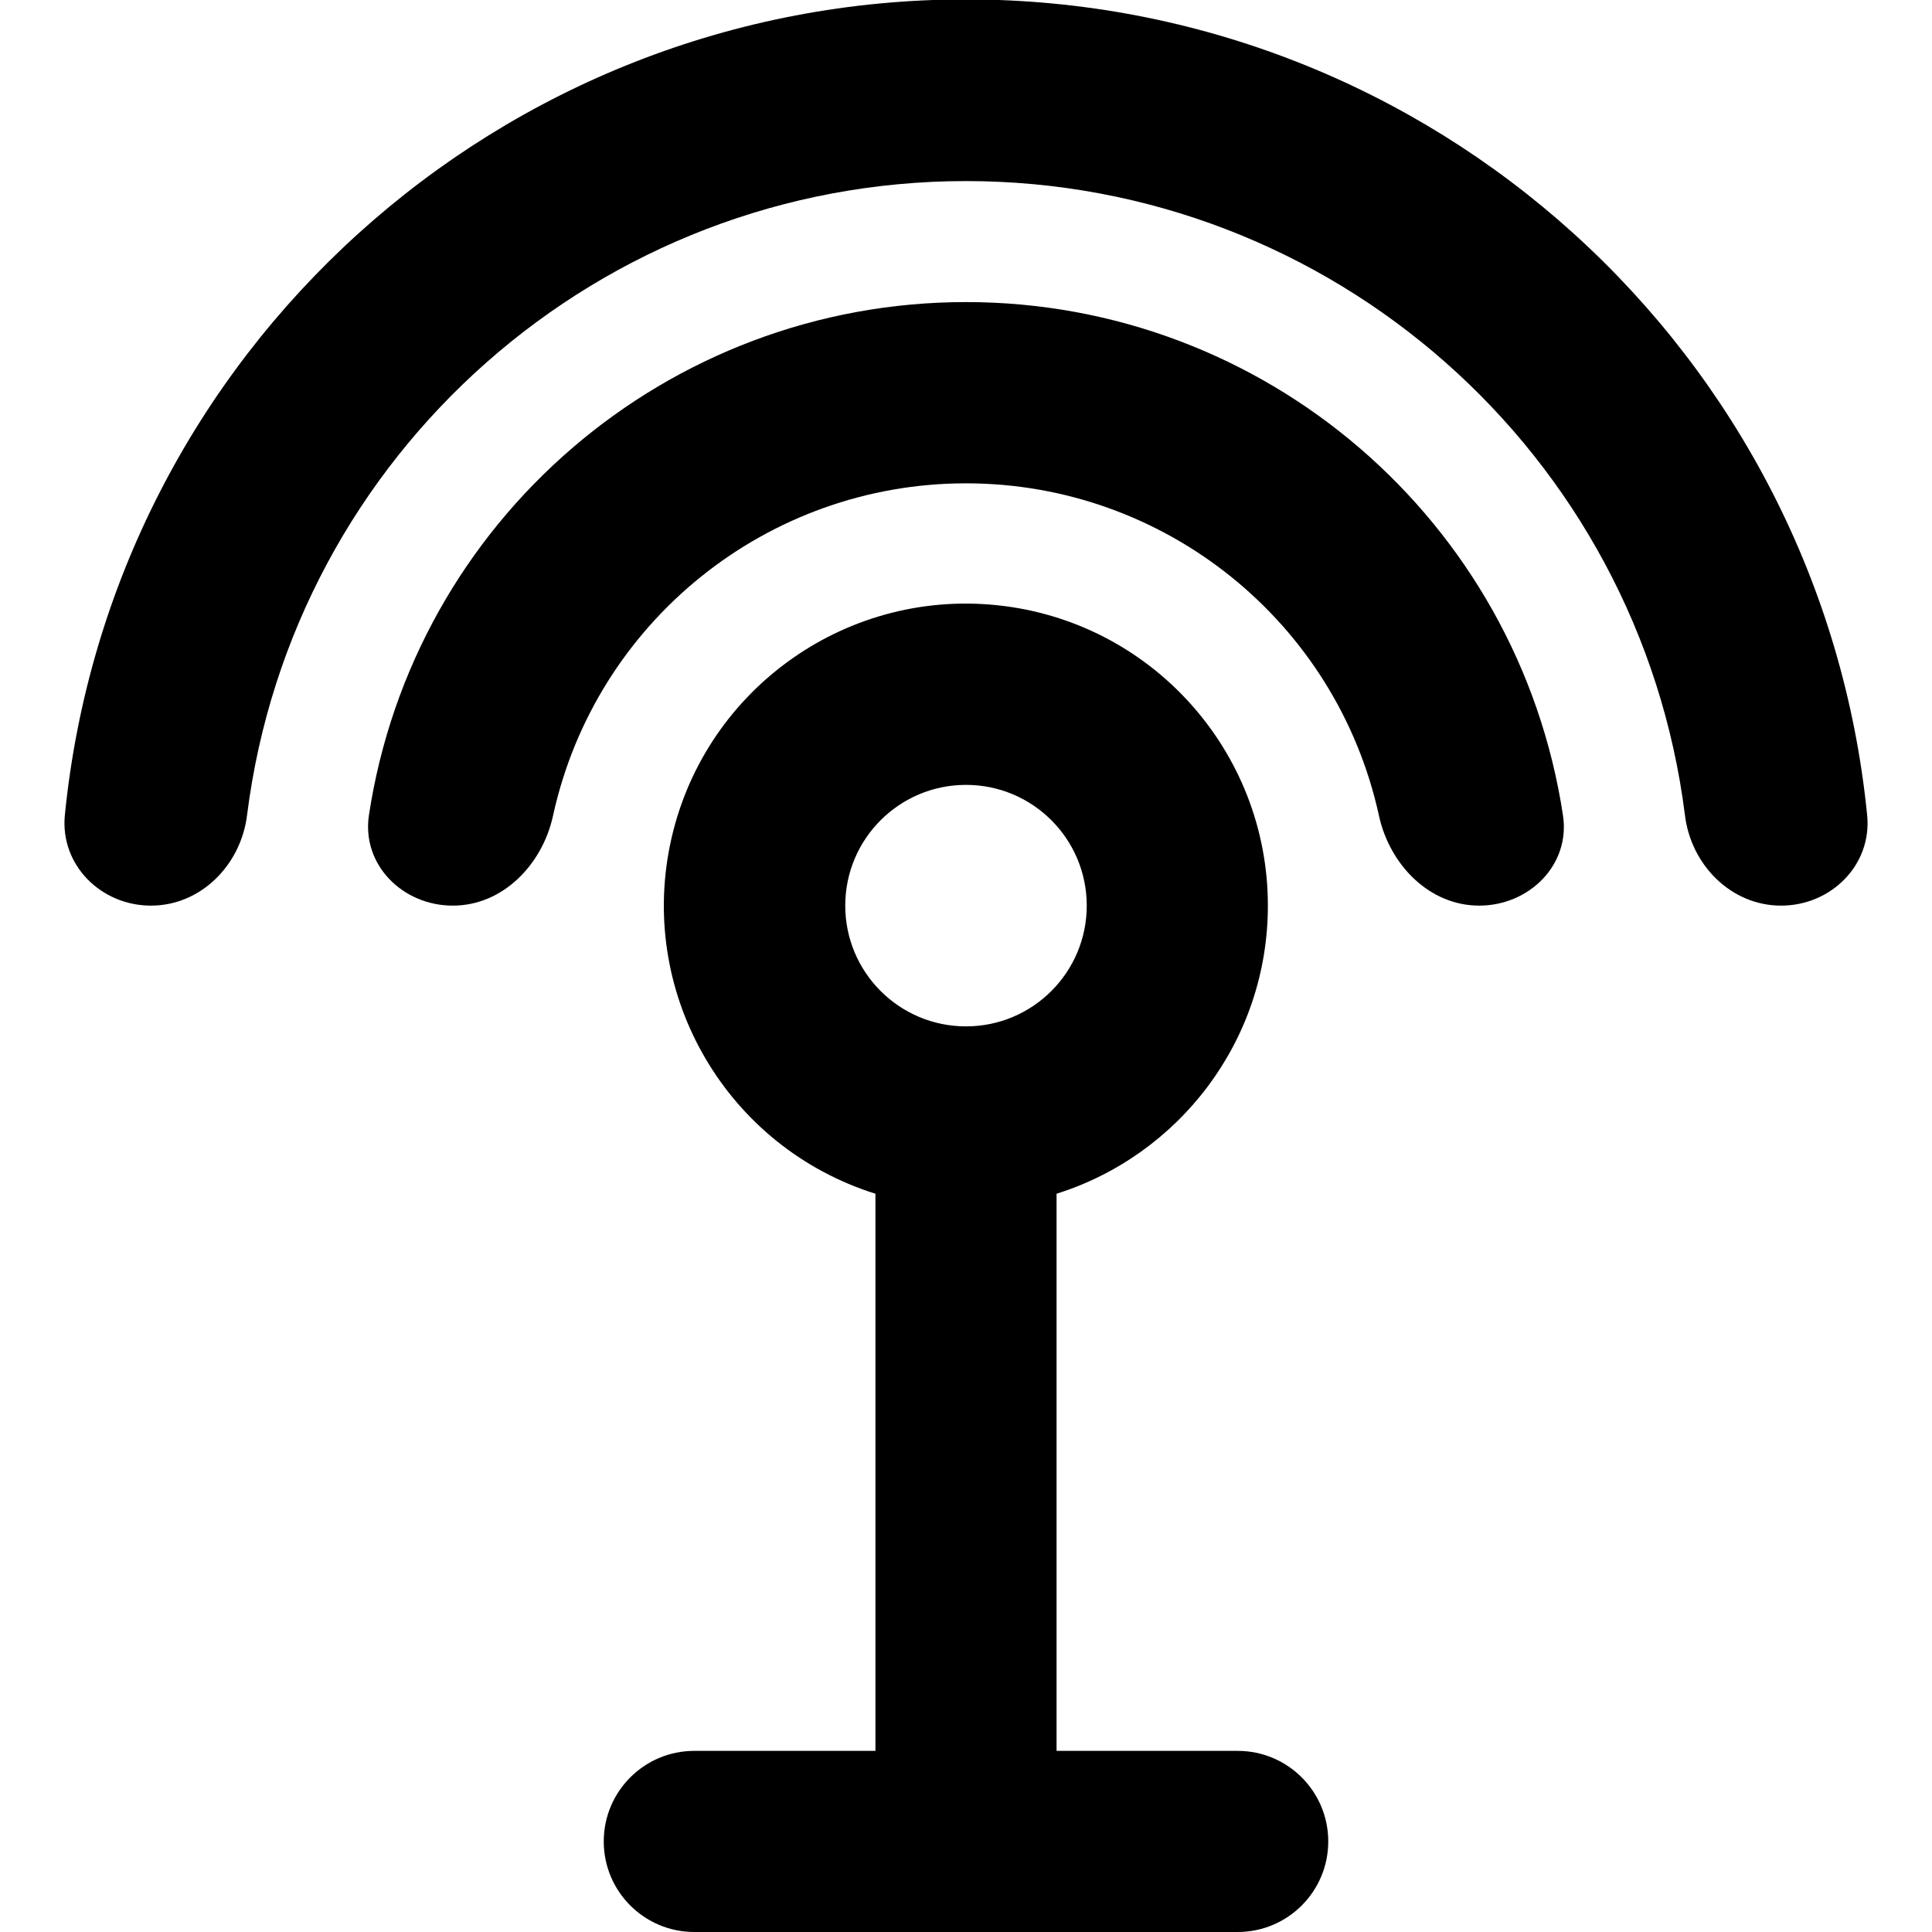
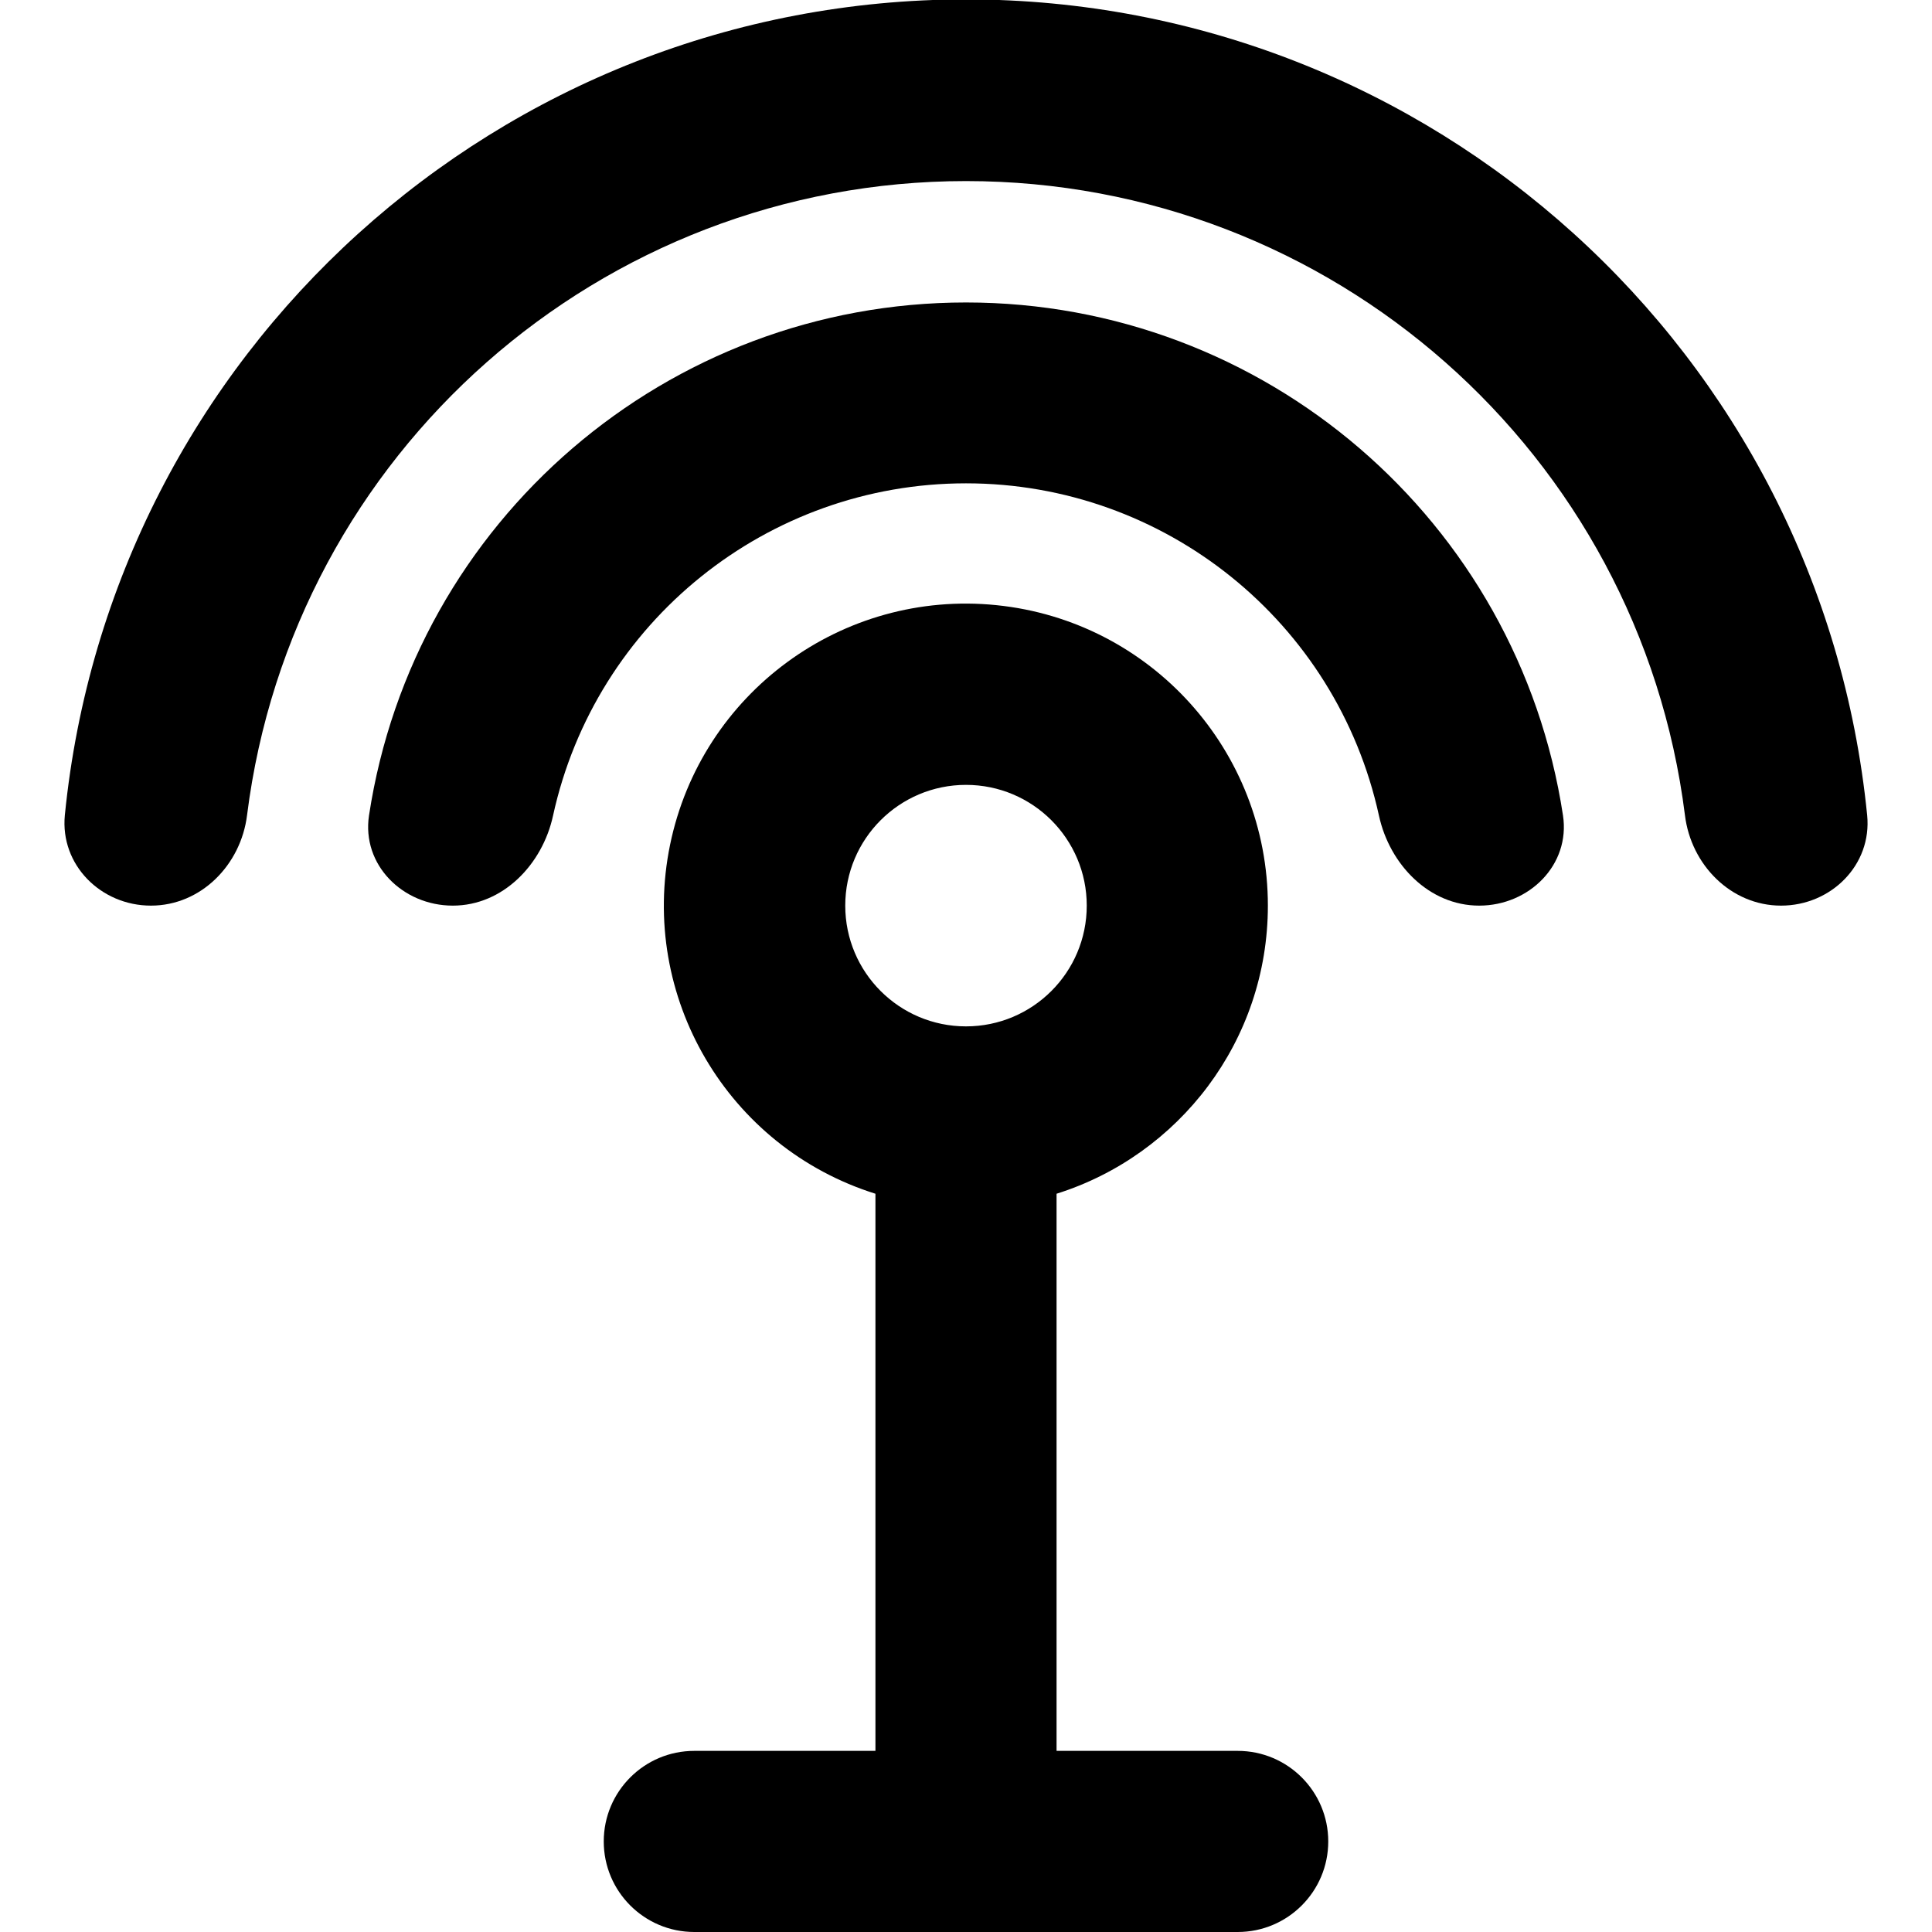
<svg xmlns="http://www.w3.org/2000/svg" fill="currentColor" class="ai" viewBox="0 0 16 16">
  <path d="M13.954 6.751c.05.412.382.749.796.749.414 0 .754-.337.713-.749a7.5 7.5 0 0 0-14.926 0c-.04.412.299.749.713.749s.745-.337.796-.749a6.001 6.001 0 0 1 11.908 0Z" />
-   <path d="M3.055 6.753c-.06.41.28.747.695.747.414 0 .742-.34.83-.745a3.501 3.501 0 0 1 6.84 0c.088.405.416.745.83.745s.756-.338.694-.747a5.001 5.001 0 0 0-9.889 0Z" />
+   <path d="M3.056 6.753c-.062.41.28.747.694.747.414 0 .742-.34.83-.745a3.501 3.501 0 0 1 6.84 0c.088.405.416.745.83.745s.756-.338.694-.747a5.001 5.001 0 0 0-9.888 0Z" />
  <path d="M10.5 7.5c0 1.12-.736 2.067-1.75 2.386V14.5h1.5a.75.75 0 0 1 0 1.5h-4.5a.75.75 0 0 1 0-1.5h1.5V9.886A2.501 2.501 0 1 1 10.5 7.5ZM8 8.5a1 1 0 1 0 0-2 1 1 0 0 0 0 2Z" />
</svg>
